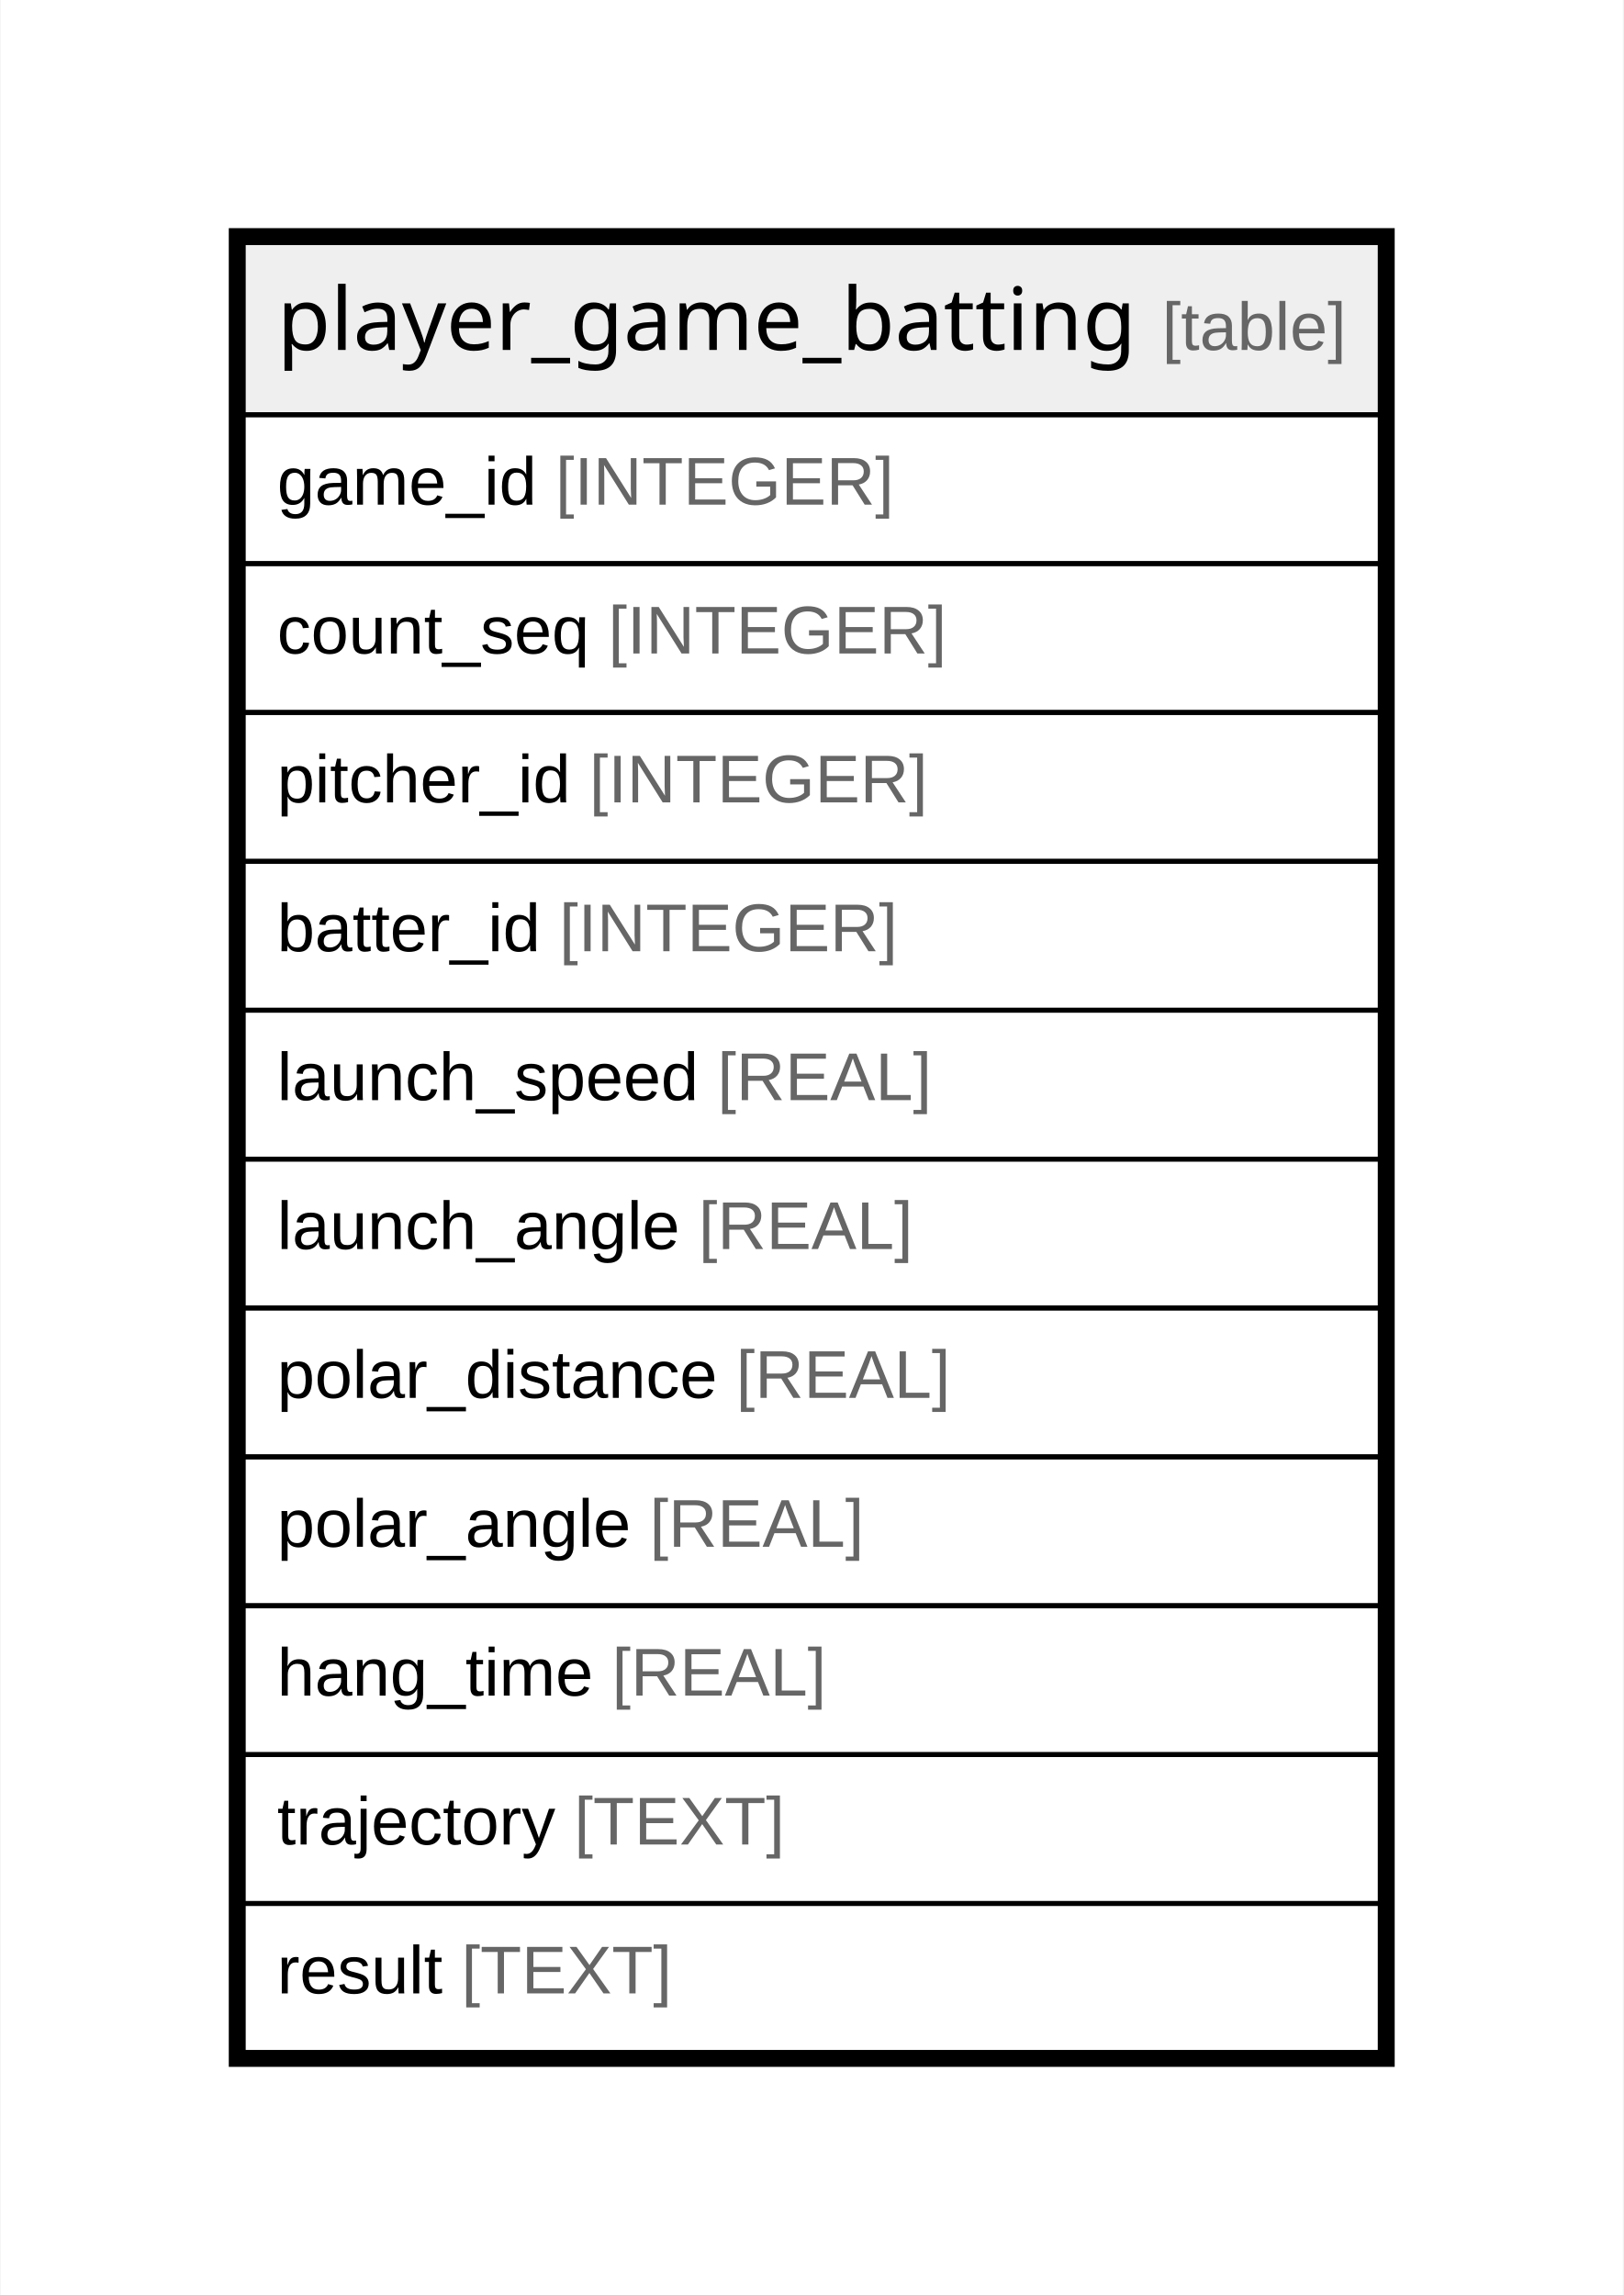
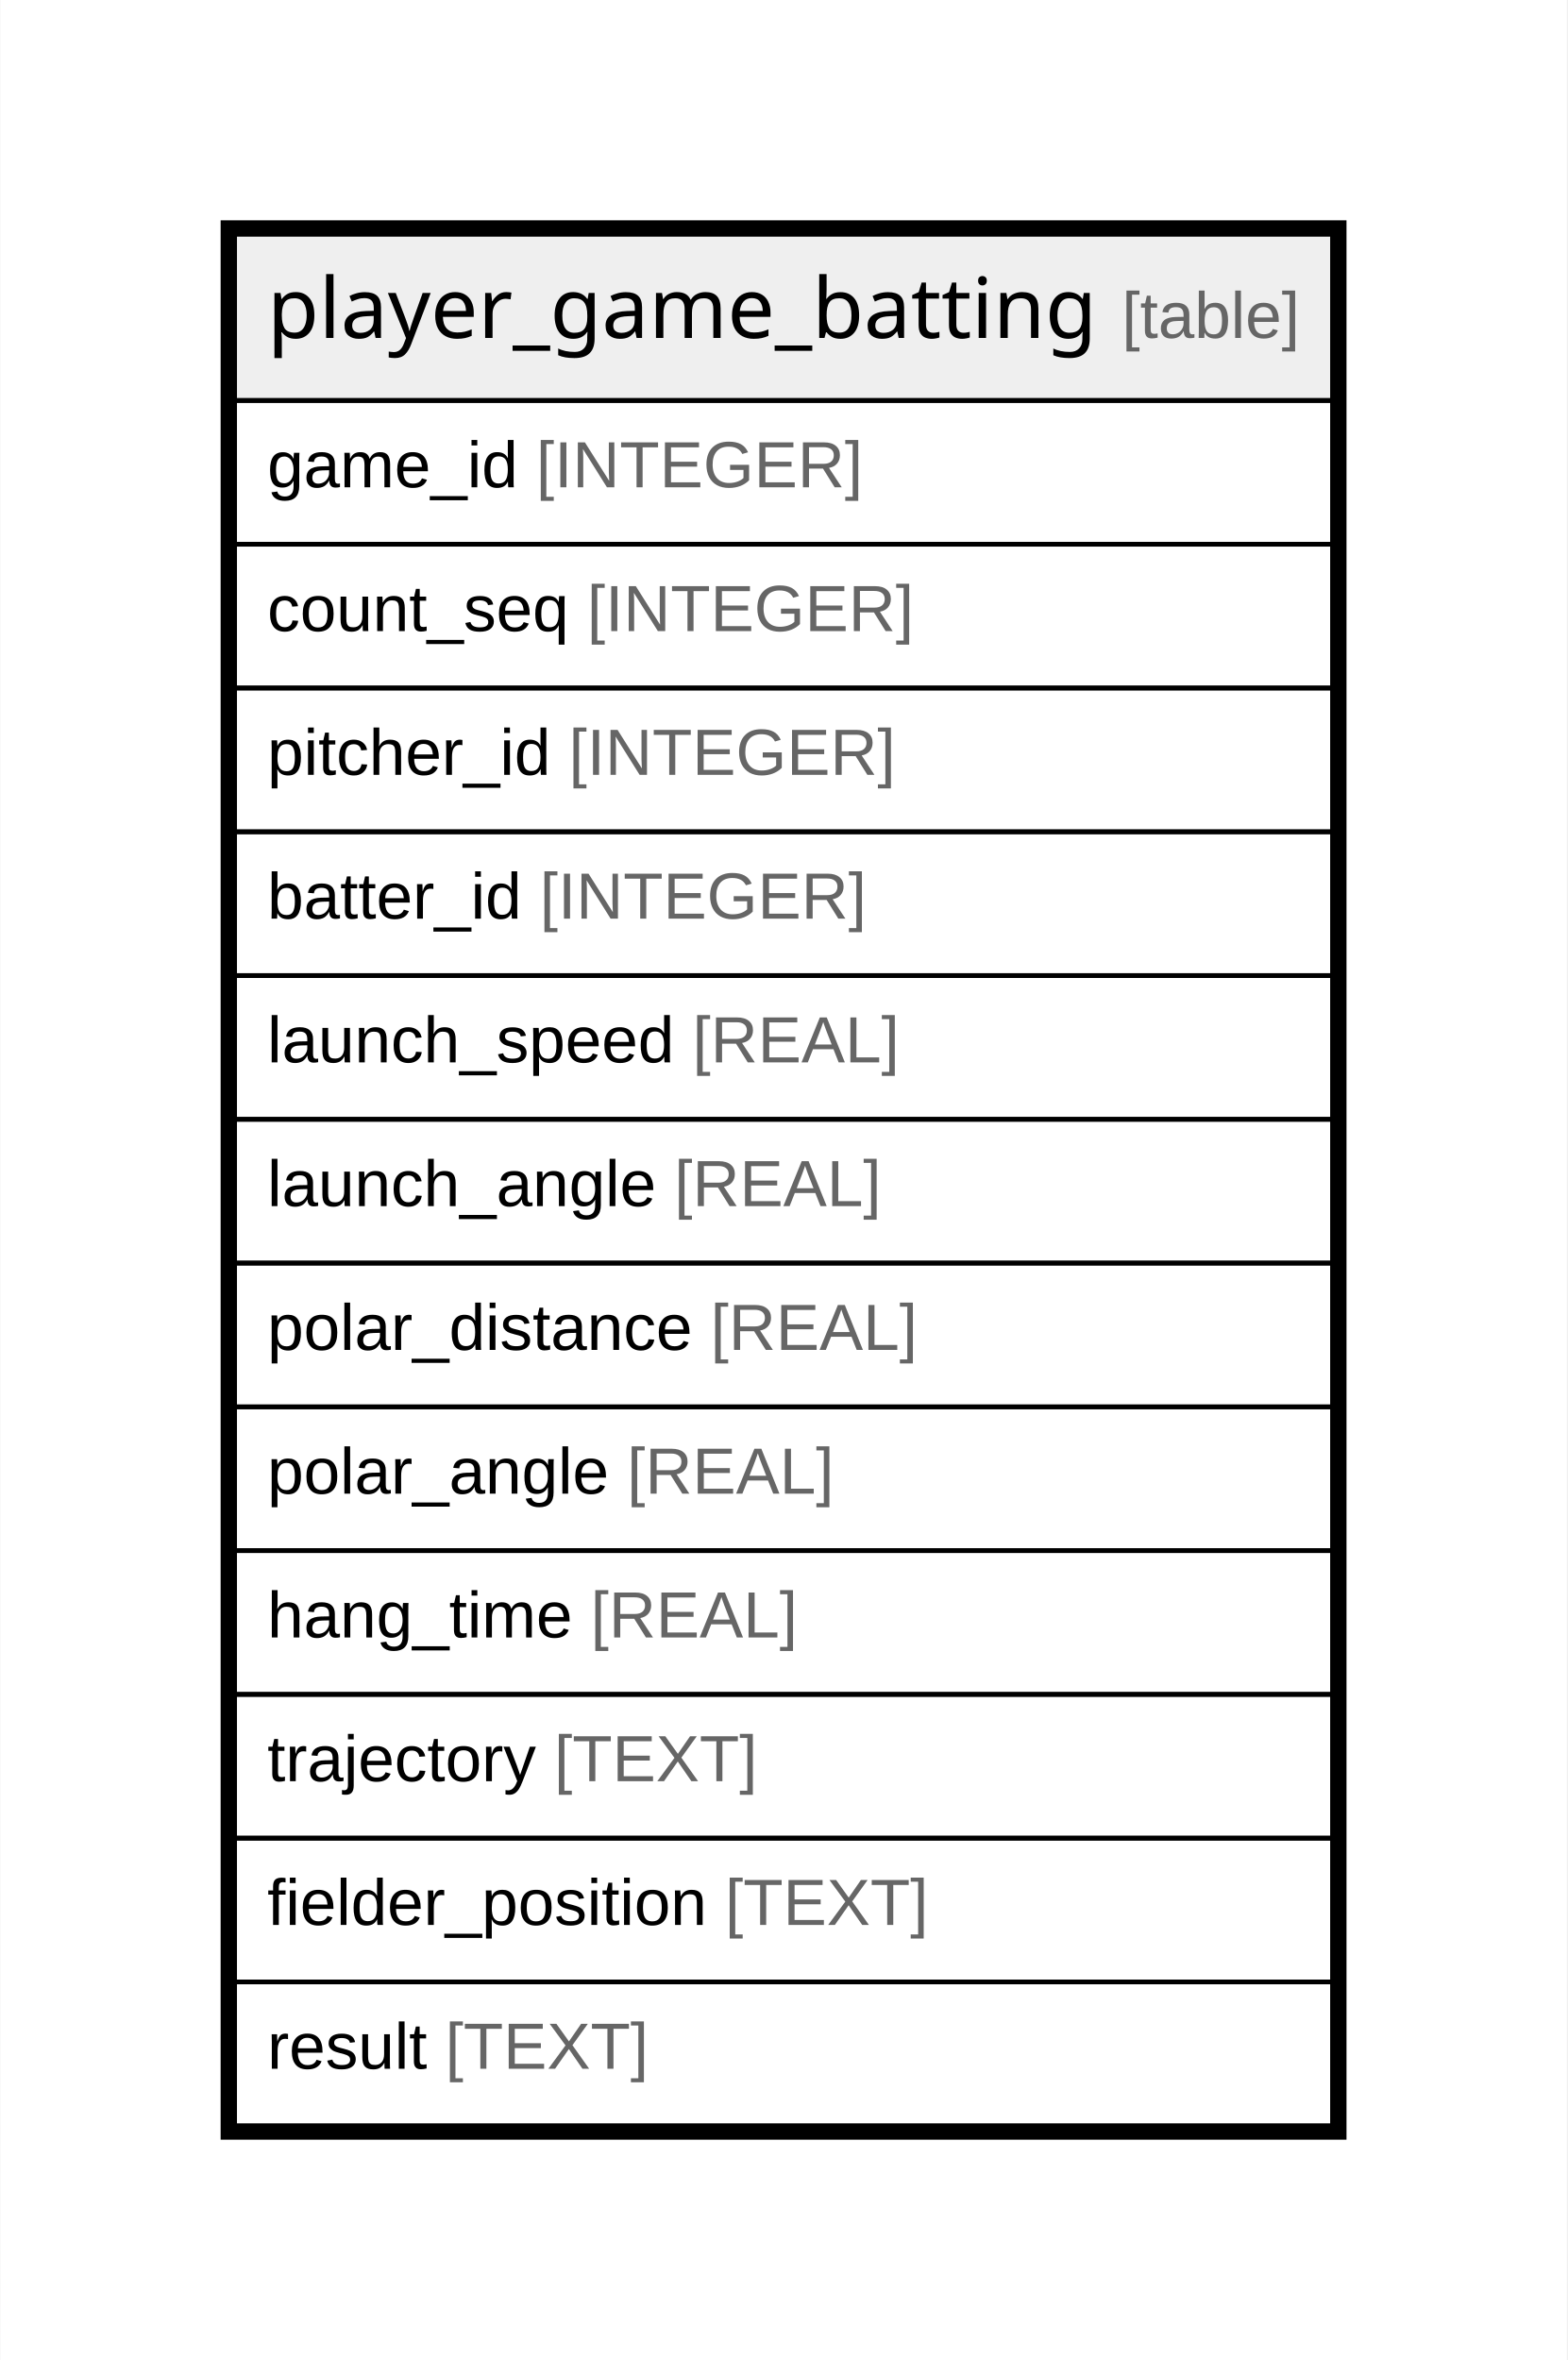
- <svg xmlns="http://www.w3.org/2000/svg" width="336pt" height="475pt" viewBox="0.00 0.00 335.60 474.80">
-   <g id="graph0" class="graph" transform="scale(1 1) rotate(0) translate(4 470.8)">
-     <polygon fill="white" stroke="none" points="-4,4 -4,-470.8 331.6,-470.8 331.6,4 -4,4" />
+ <svg xmlns="http://www.w3.org/2000/svg" width="336pt" height="506pt" viewBox="0.00 0.00 335.60 505.60">
+   <g id="graph0" class="graph" transform="scale(1 1) rotate(0) translate(4 501.6)">
+     <polygon fill="white" stroke="none" points="-4,4 -4,-501.6 331.6,-501.6 331.6,4 -4,4" />
    <g id="node1" class="node">
-       <polygon fill="#efefef" stroke="none" points="46.2,-385 46.2,-420.6 281.4,-420.6 281.4,-385 46.2,-385" />
-       <polygon fill="none" stroke="black" points="46.2,-385 46.2,-420.6 281.4,-420.6 281.4,-385 46.2,-385" />
-       <text text-anchor="start" x="53.2" y="-398.4" font-family="Arial Bold" font-size="18.00">player_game_batting</text>
-       <text text-anchor="start" x="205.15" y="-398.4" font-family="Arial" font-size="14.00">    </text>
-       <text text-anchor="start" x="236.26" y="-398.4" font-family="Arial" font-size="14.00" fill="#666666">[table]</text>
+       <polygon fill="#efefef" stroke="none" points="46.2,-415.8 46.2,-451.4 281.4,-451.4 281.4,-415.8 46.2,-415.8" />
+       <polygon fill="none" stroke="black" points="46.2,-415.8 46.2,-451.4 281.4,-451.4 281.4,-415.8 46.2,-415.8" />
+       <text text-anchor="start" x="53.2" y="-429.2" font-family="Arial Bold" font-size="18.00">player_game_batting</text>
+       <text text-anchor="start" x="205.15" y="-429.2" font-family="Arial" font-size="14.00">    </text>
+       <text text-anchor="start" x="236.26" y="-429.2" font-family="Arial" font-size="14.00" fill="#666666">[table]</text>
+       <polygon fill="none" stroke="black" points="46.2,-385 46.2,-415.8 281.4,-415.8 281.4,-385 46.2,-385" />
+       <text text-anchor="start" x="53.2" y="-397.2" font-family="Arial" font-size="14.00">game_id </text>
+       <text text-anchor="start" x="110.79" y="-397.2" font-family="Arial" font-size="14.00" fill="#666666">[INTEGER]</text>
      <polygon fill="none" stroke="black" points="46.2,-354.2 46.2,-385 281.4,-385 281.4,-354.2 46.2,-354.2" />
-       <text text-anchor="start" x="53.2" y="-366.4" font-family="Arial" font-size="14.00">game_id </text>
-       <text text-anchor="start" x="110.79" y="-366.4" font-family="Arial" font-size="14.00" fill="#666666">[INTEGER]</text>
+       <text text-anchor="start" x="53.2" y="-366.4" font-family="Arial" font-size="14.00">count_seq </text>
+       <text text-anchor="start" x="121.7" y="-366.4" font-family="Arial" font-size="14.00" fill="#666666">[INTEGER]</text>
      <polygon fill="none" stroke="black" points="46.2,-323.4 46.2,-354.2 281.4,-354.2 281.4,-323.4 46.2,-323.4" />
-       <text text-anchor="start" x="53.2" y="-335.6" font-family="Arial" font-size="14.00">count_seq </text>
-       <text text-anchor="start" x="121.7" y="-335.6" font-family="Arial" font-size="14.00" fill="#666666">[INTEGER]</text>
+       <text text-anchor="start" x="53.2" y="-335.6" font-family="Arial" font-size="14.00">pitcher_id </text>
+       <text text-anchor="start" x="117.79" y="-335.6" font-family="Arial" font-size="14.00" fill="#666666">[INTEGER]</text>
      <polygon fill="none" stroke="black" points="46.2,-292.6 46.2,-323.4 281.4,-323.4 281.4,-292.6 46.2,-292.6" />
-       <text text-anchor="start" x="53.2" y="-304.8" font-family="Arial" font-size="14.00">pitcher_id </text>
-       <text text-anchor="start" x="117.79" y="-304.8" font-family="Arial" font-size="14.00" fill="#666666">[INTEGER]</text>
+       <text text-anchor="start" x="53.2" y="-304.8" font-family="Arial" font-size="14.00">batter_id </text>
+       <text text-anchor="start" x="111.57" y="-304.8" font-family="Arial" font-size="14.00" fill="#666666">[INTEGER]</text>
      <polygon fill="none" stroke="black" points="46.2,-261.8 46.2,-292.6 281.4,-292.6 281.4,-261.8 46.2,-261.8" />
-       <text text-anchor="start" x="53.2" y="-274" font-family="Arial" font-size="14.00">batter_id </text>
-       <text text-anchor="start" x="111.57" y="-274" font-family="Arial" font-size="14.00" fill="#666666">[INTEGER]</text>
+       <text text-anchor="start" x="53.2" y="-274" font-family="Arial" font-size="14.00">launch_speed </text>
+       <text text-anchor="start" x="144.28" y="-274" font-family="Arial" font-size="14.00" fill="#666666">[REAL]</text>
      <polygon fill="none" stroke="black" points="46.2,-231 46.2,-261.8 281.4,-261.8 281.4,-231 46.2,-231" />
-       <text text-anchor="start" x="53.2" y="-243.2" font-family="Arial" font-size="14.00">launch_speed </text>
-       <text text-anchor="start" x="144.28" y="-243.2" font-family="Arial" font-size="14.00" fill="#666666">[REAL]</text>
+       <text text-anchor="start" x="53.2" y="-243.2" font-family="Arial" font-size="14.00">launch_angle </text>
+       <text text-anchor="start" x="140.39" y="-243.2" font-family="Arial" font-size="14.00" fill="#666666">[REAL]</text>
      <polygon fill="none" stroke="black" points="46.2,-200.2 46.2,-231 281.4,-231 281.4,-200.2 46.2,-200.2" />
-       <text text-anchor="start" x="53.2" y="-212.4" font-family="Arial" font-size="14.00">launch_angle </text>
-       <text text-anchor="start" x="140.39" y="-212.4" font-family="Arial" font-size="14.00" fill="#666666">[REAL]</text>
+       <text text-anchor="start" x="53.2" y="-212.4" font-family="Arial" font-size="14.00">polar_distance </text>
+       <text text-anchor="start" x="148.15" y="-212.4" font-family="Arial" font-size="14.00" fill="#666666">[REAL]</text>
      <polygon fill="none" stroke="black" points="46.2,-169.4 46.2,-200.2 281.4,-200.2 281.4,-169.4 46.2,-169.4" />
-       <text text-anchor="start" x="53.2" y="-181.6" font-family="Arial" font-size="14.00">polar_distance </text>
-       <text text-anchor="start" x="148.15" y="-181.6" font-family="Arial" font-size="14.00" fill="#666666">[REAL]</text>
+       <text text-anchor="start" x="53.2" y="-181.6" font-family="Arial" font-size="14.00">polar_angle </text>
+       <text text-anchor="start" x="130.26" y="-181.6" font-family="Arial" font-size="14.00" fill="#666666">[REAL]</text>
      <polygon fill="none" stroke="black" points="46.2,-138.6 46.2,-169.4 281.4,-169.4 281.4,-138.6 46.2,-138.6" />
-       <text text-anchor="start" x="53.2" y="-150.8" font-family="Arial" font-size="14.00">polar_angle </text>
-       <text text-anchor="start" x="130.26" y="-150.8" font-family="Arial" font-size="14.00" fill="#666666">[REAL]</text>
+       <text text-anchor="start" x="53.2" y="-150.8" font-family="Arial" font-size="14.00">hang_time </text>
+       <text text-anchor="start" x="122.47" y="-150.8" font-family="Arial" font-size="14.00" fill="#666666">[REAL]</text>
      <polygon fill="none" stroke="black" points="46.2,-107.8 46.2,-138.6 281.4,-138.6 281.4,-107.8 46.2,-107.8" />
-       <text text-anchor="start" x="53.2" y="-120" font-family="Arial" font-size="14.00">hang_time </text>
-       <text text-anchor="start" x="122.47" y="-120" font-family="Arial" font-size="14.00" fill="#666666">[REAL]</text>
+       <text text-anchor="start" x="53.2" y="-120" font-family="Arial" font-size="14.00">trajectory </text>
+       <text text-anchor="start" x="114.66" y="-120" font-family="Arial" font-size="14.00" fill="#666666">[TEXT]</text>
      <polygon fill="none" stroke="black" points="46.2,-77 46.2,-107.8 281.4,-107.8 281.4,-77 46.2,-77" />
-       <text text-anchor="start" x="53.2" y="-89.2" font-family="Arial" font-size="14.00">trajectory </text>
-       <text text-anchor="start" x="114.66" y="-89.2" font-family="Arial" font-size="14.00" fill="#666666">[TEXT]</text>
+       <text text-anchor="start" x="53.2" y="-89.2" font-family="Arial" font-size="14.00">fielder_position </text>
+       <text text-anchor="start" x="151.26" y="-89.2" font-family="Arial" font-size="14.00" fill="#666666">[TEXT]</text>
      <polygon fill="none" stroke="black" points="46.2,-46.2 46.2,-77 281.4,-77 281.4,-46.2 46.2,-46.2" />
      <text text-anchor="start" x="53.2" y="-58.4" font-family="Arial" font-size="14.00">result </text>
      <text text-anchor="start" x="91.32" y="-58.4" font-family="Arial" font-size="14.00" fill="#666666">[TEXT]</text>
-       <polygon fill="none" stroke="black" stroke-width="3" points="44.7,-44.7 44.7,-422.1 282.9,-422.1 282.9,-44.7 44.7,-44.7" />
+       <polygon fill="none" stroke="black" stroke-width="3" points="44.7,-44.7 44.7,-452.9 282.9,-452.9 282.9,-44.7 44.7,-44.7" />
    </g>
  </g>
</svg>
